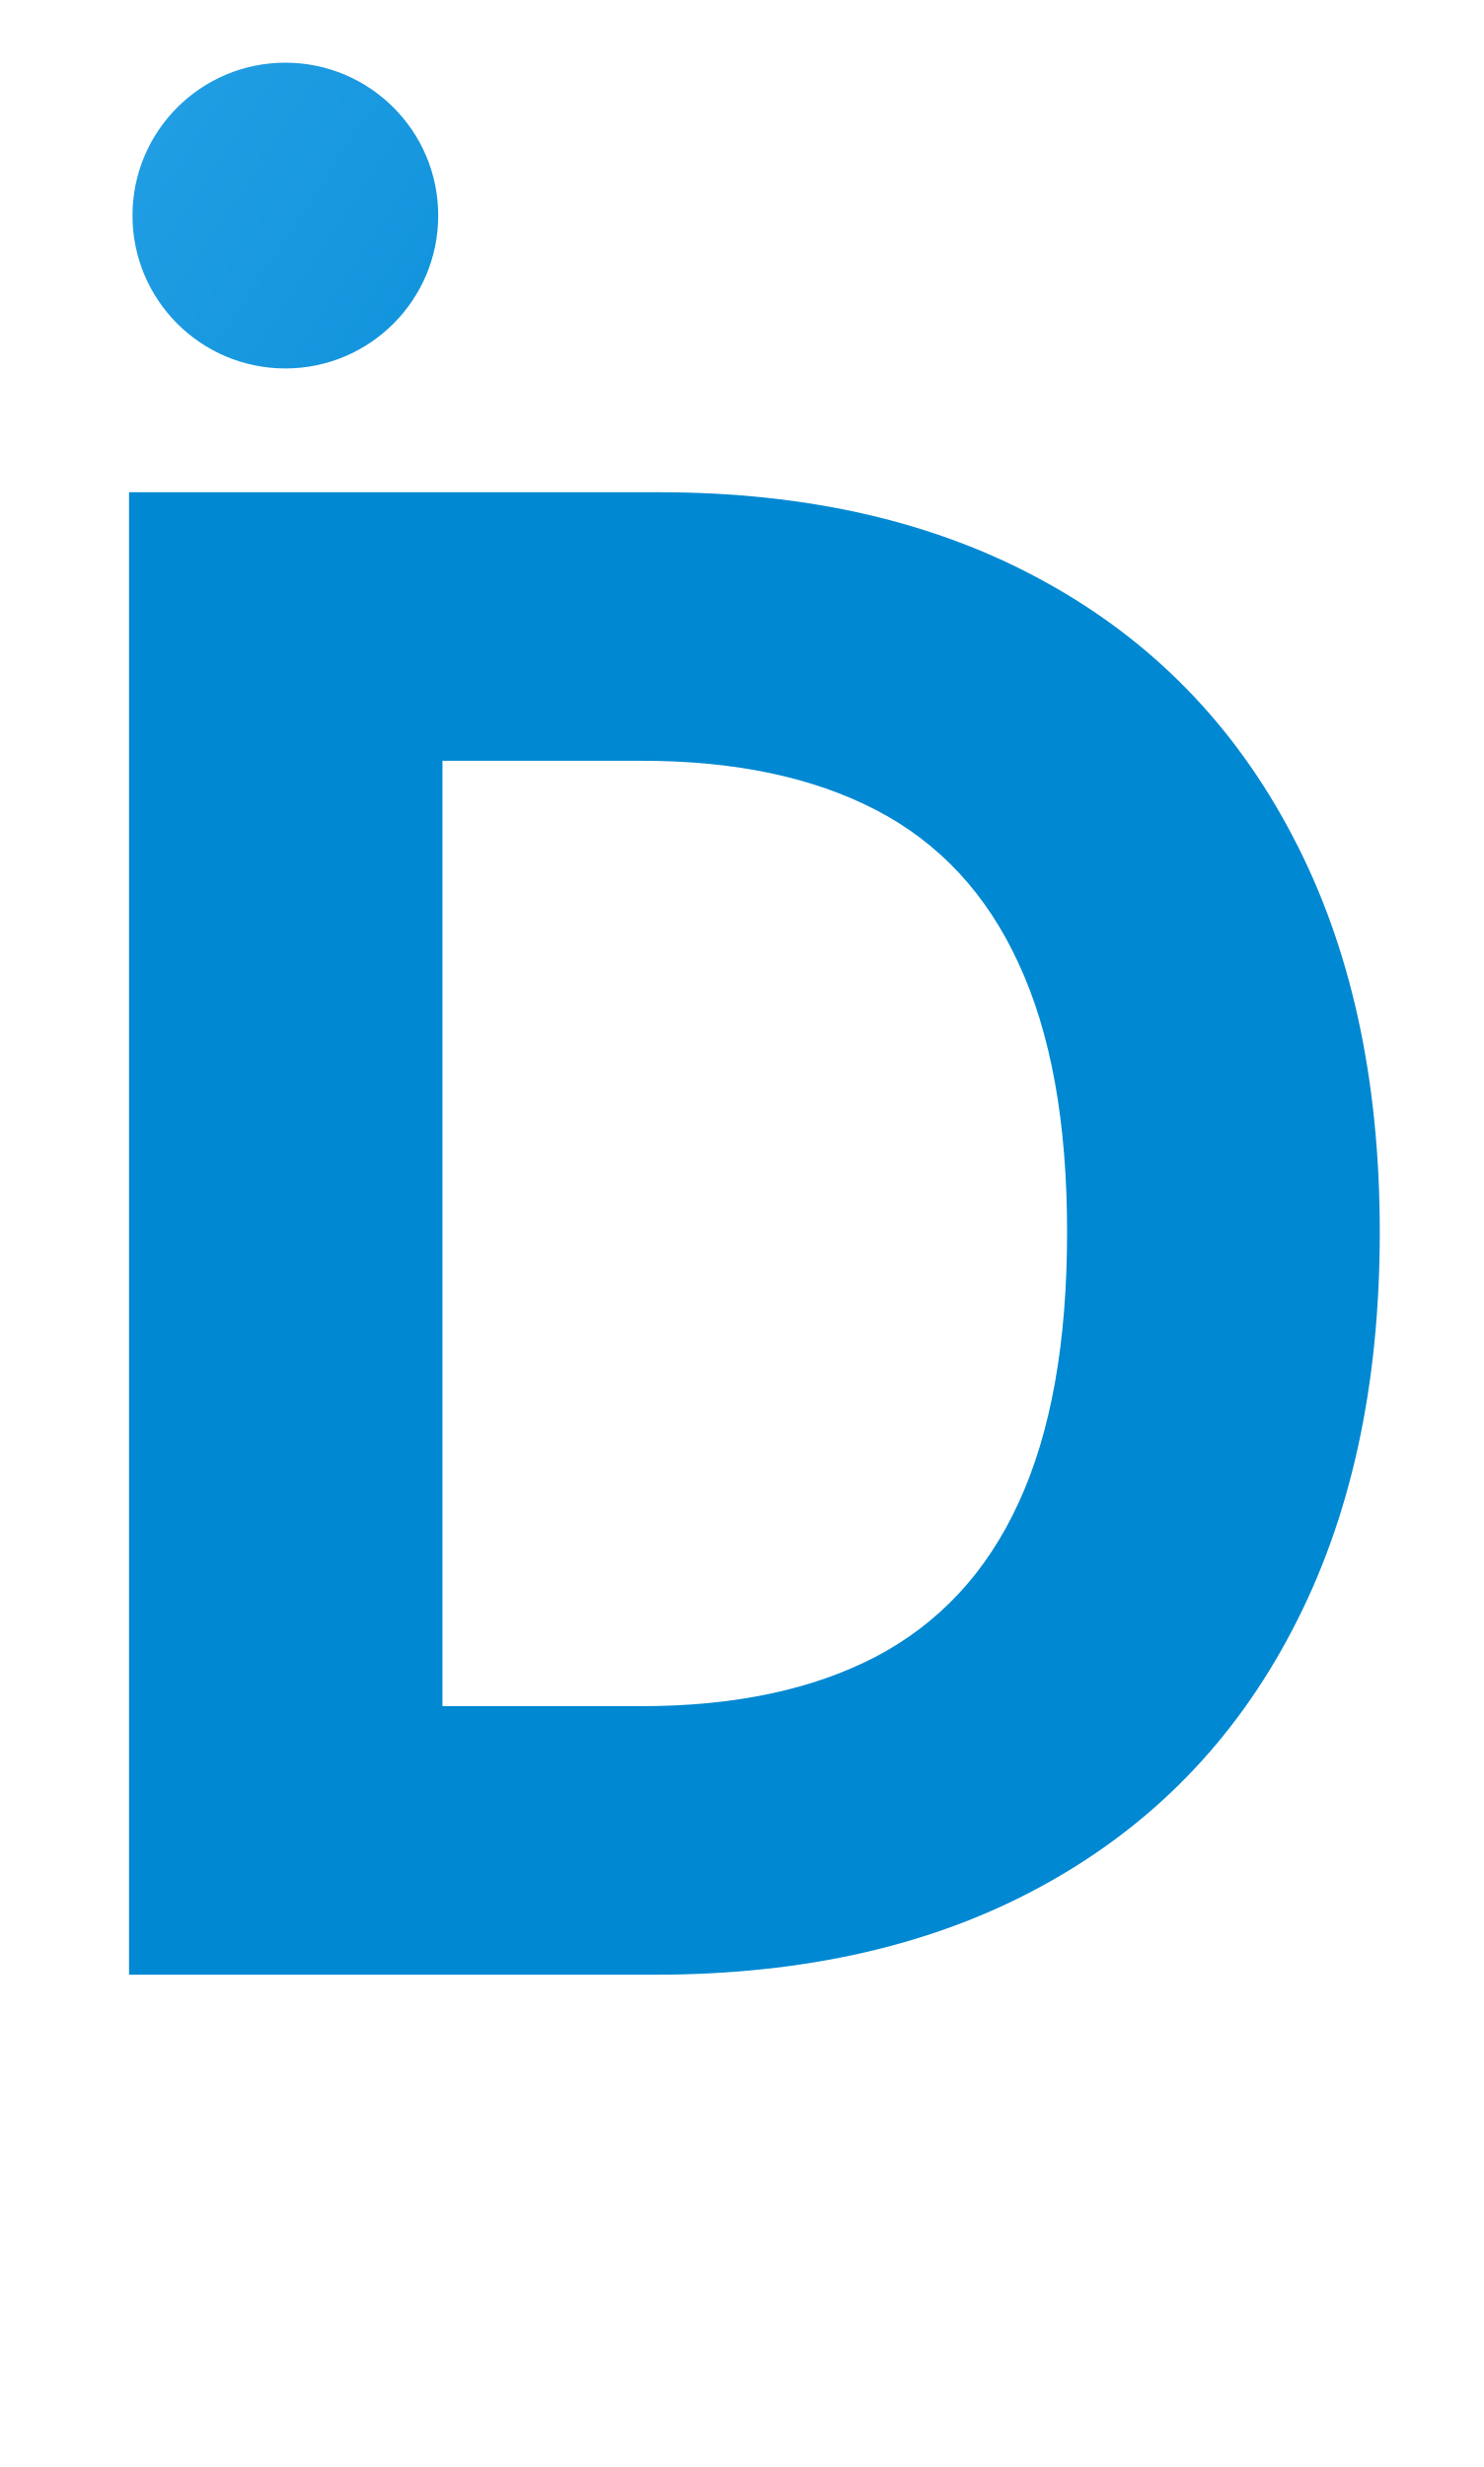
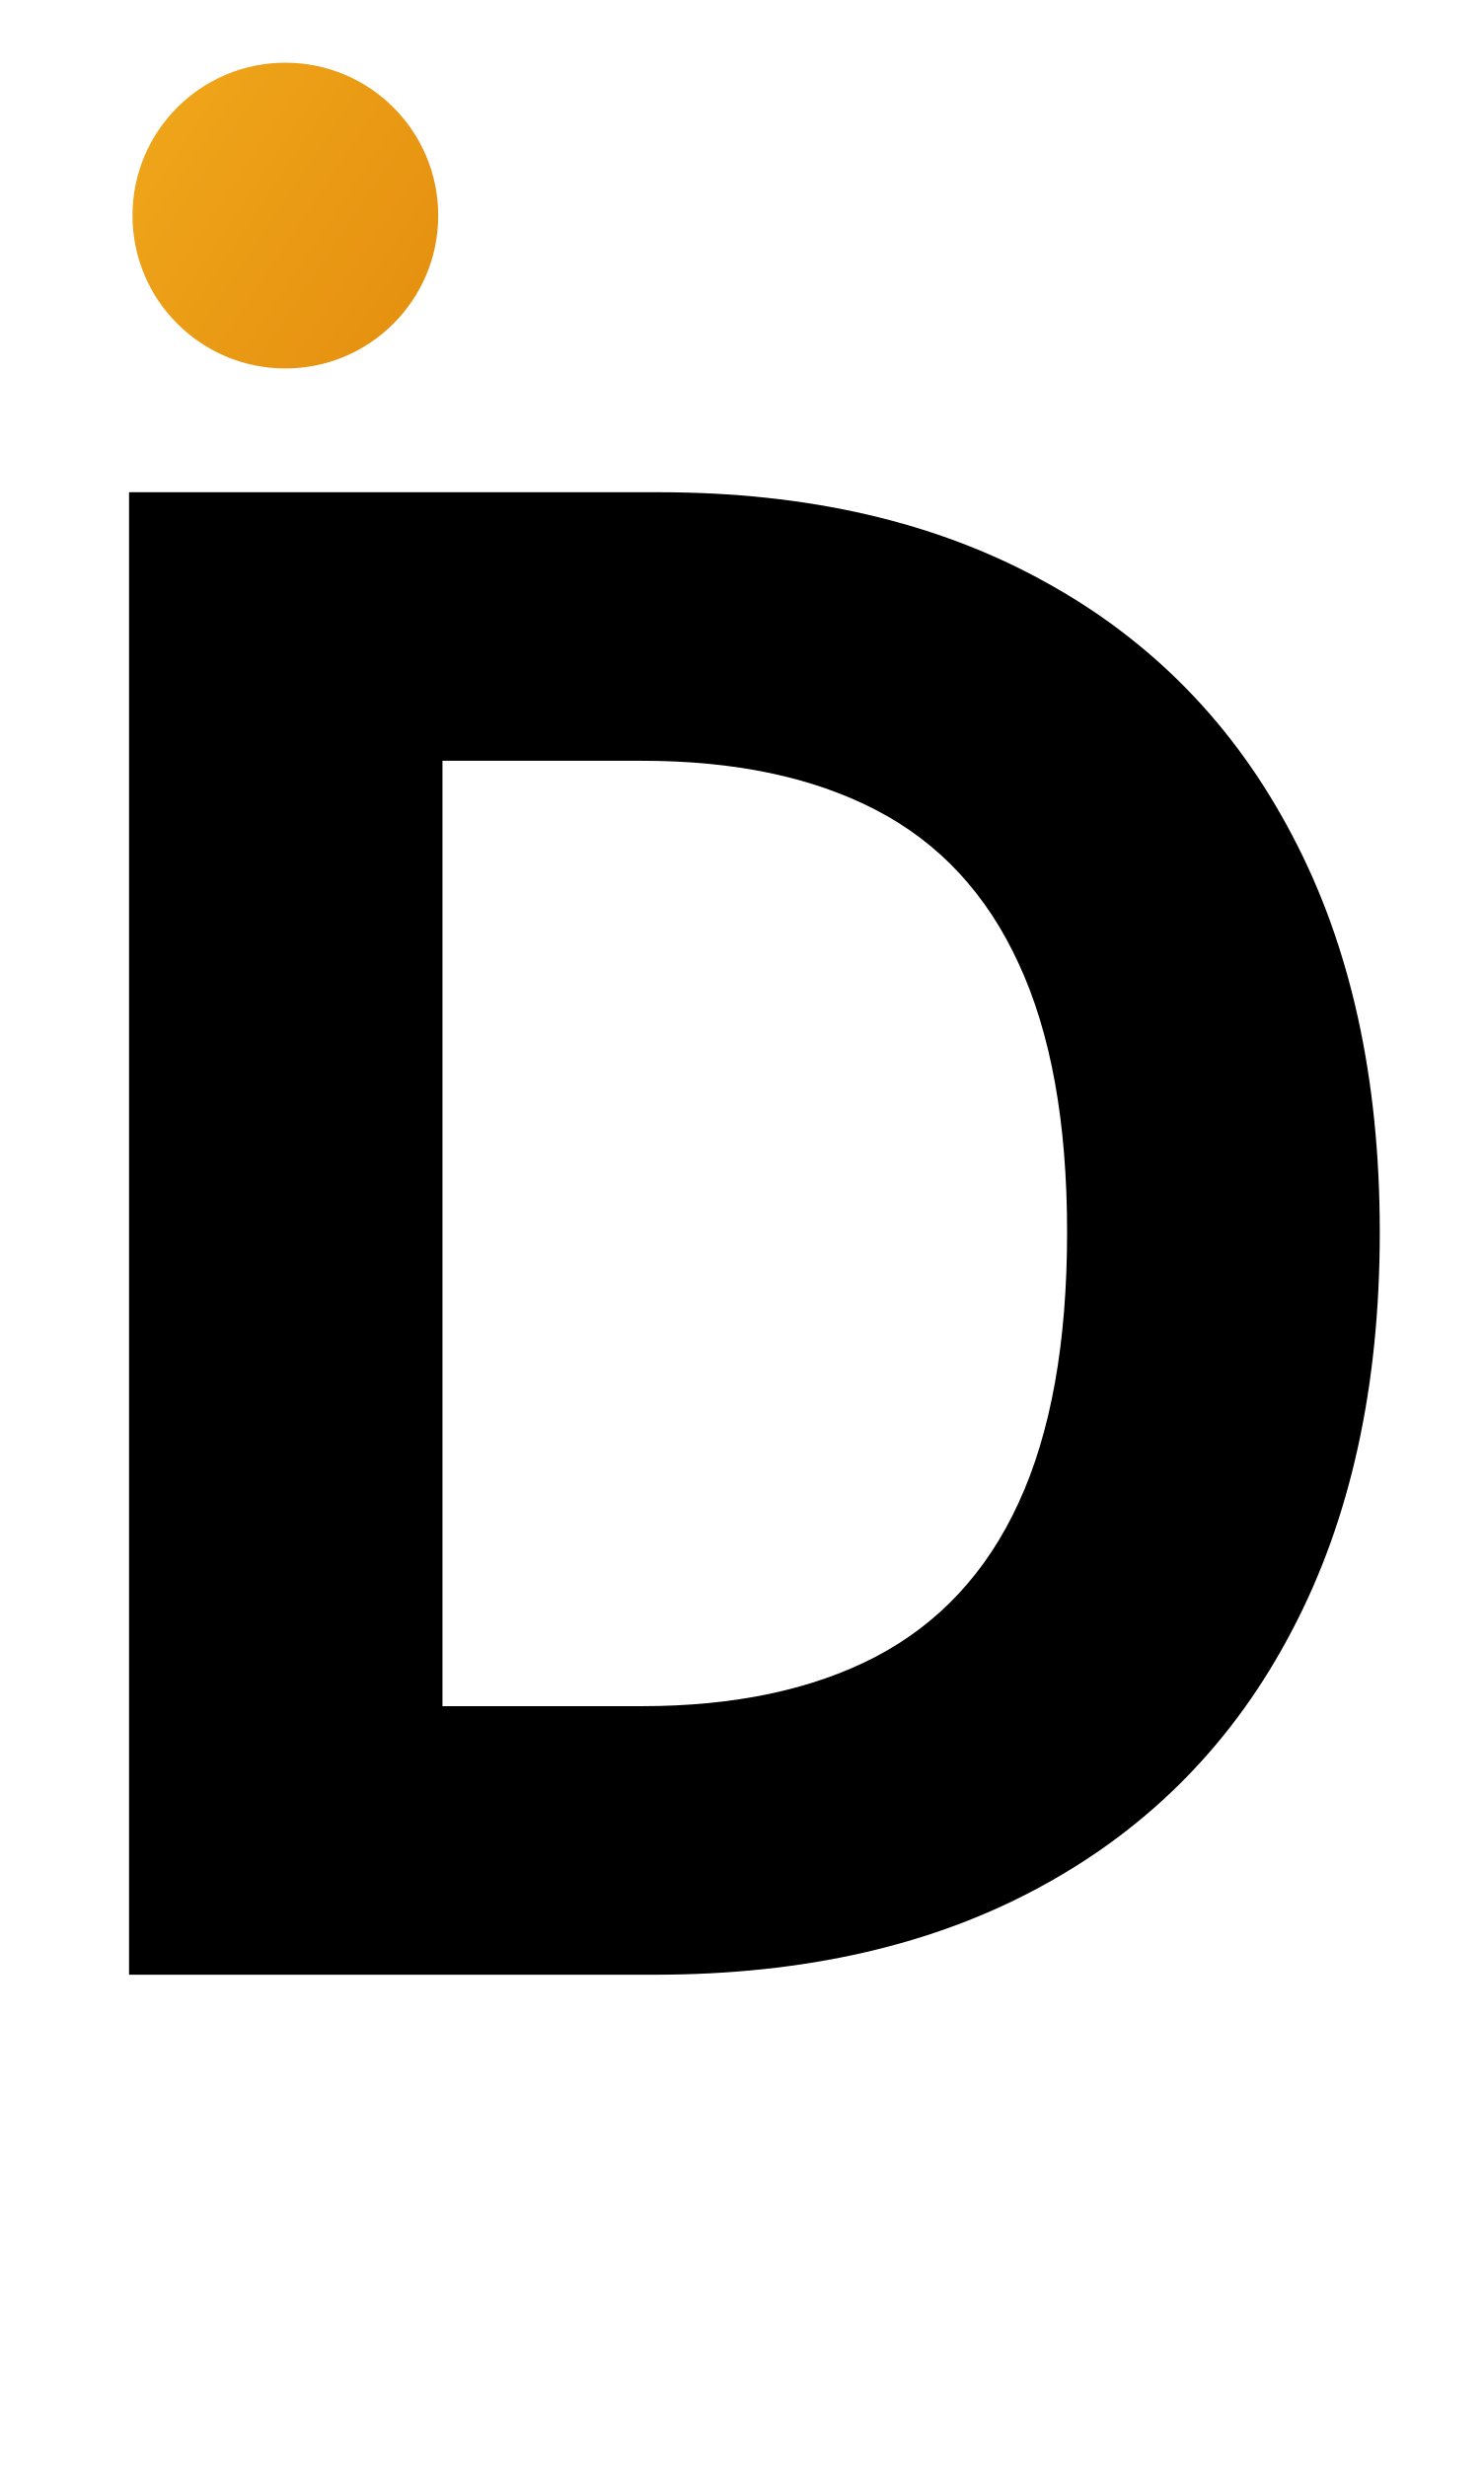
<svg xmlns="http://www.w3.org/2000/svg" width="2911" height="4841" viewBox="0 0 2911 4841" fill="none">
-   <path d="M1284.51 3875H253.263V965.909H1293.04C1585.65 965.909 1837.54 1024.15 2048.72 1140.62C2259.89 1256.16 2422.3 1422.35 2535.93 1639.2C2650.52 1856.06 2707.81 2115.53 2707.81 2417.61C2707.81 2720.64 2650.52 2981.06 2535.93 3198.86C2422.3 3416.67 2258.94 3583.81 2045.88 3700.28C1833.76 3816.76 1579.97 3875 1284.51 3875ZM868.32 3348.01H1258.94C1440.76 3348.01 1593.7 3315.81 1717.75 3251.42C1842.75 3186.08 1936.5 3085.23 1999 2948.86C2062.45 2811.55 2094.17 2634.47 2094.17 2417.61C2094.17 2202.65 2062.45 2026.99 1999 1890.62C1936.5 1754.26 1843.22 1653.88 1719.17 1589.49C1595.12 1525.09 1442.18 1492.9 1260.37 1492.9H868.32V3348.01Z" fill="#0088D2" />
+   <path d="M1284.51 3875H253.263V965.909H1293.04C1585.65 965.909 1837.54 1024.15 2048.72 1140.62C2259.89 1256.16 2422.3 1422.35 2535.93 1639.2C2650.52 1856.06 2707.81 2115.53 2707.81 2417.61C2707.81 2720.64 2650.52 2981.06 2535.93 3198.86C2422.3 3416.67 2258.94 3583.81 2045.88 3700.28C1833.76 3816.76 1579.97 3875 1284.51 3875ZM868.32 3348.01H1258.94C1440.76 3348.01 1593.7 3315.81 1717.75 3251.42C1842.75 3186.08 1936.5 3085.23 1999 2948.86C2062.45 2811.55 2094.17 2634.47 2094.17 2417.61C2094.17 2202.65 2062.45 2026.99 1999 1890.62C1936.5 1754.26 1843.22 1653.88 1719.17 1589.49C1595.12 1525.09 1442.18 1492.9 1260.37 1492.9H868.32V3348.01Z" fill="black" />
  <circle cx="560" cy="423" r="300" fill="url(#paint0_linear_2022_340)" />
  <defs>
    <linearGradient id="paint0_linear_2022_340" x1="-459.5" y1="-156" x2="1483" y2="1139" gradientUnits="userSpaceOnUse">
-       <stop stop-color="#33AAEE" />
-       <stop offset="1" stop-color="#0088D2" />
+       <stop stop-color="#FBBF24" />
+       <stop offset="1" stop-color="#D97706" />
    </linearGradient>
  </defs>
</svg>
